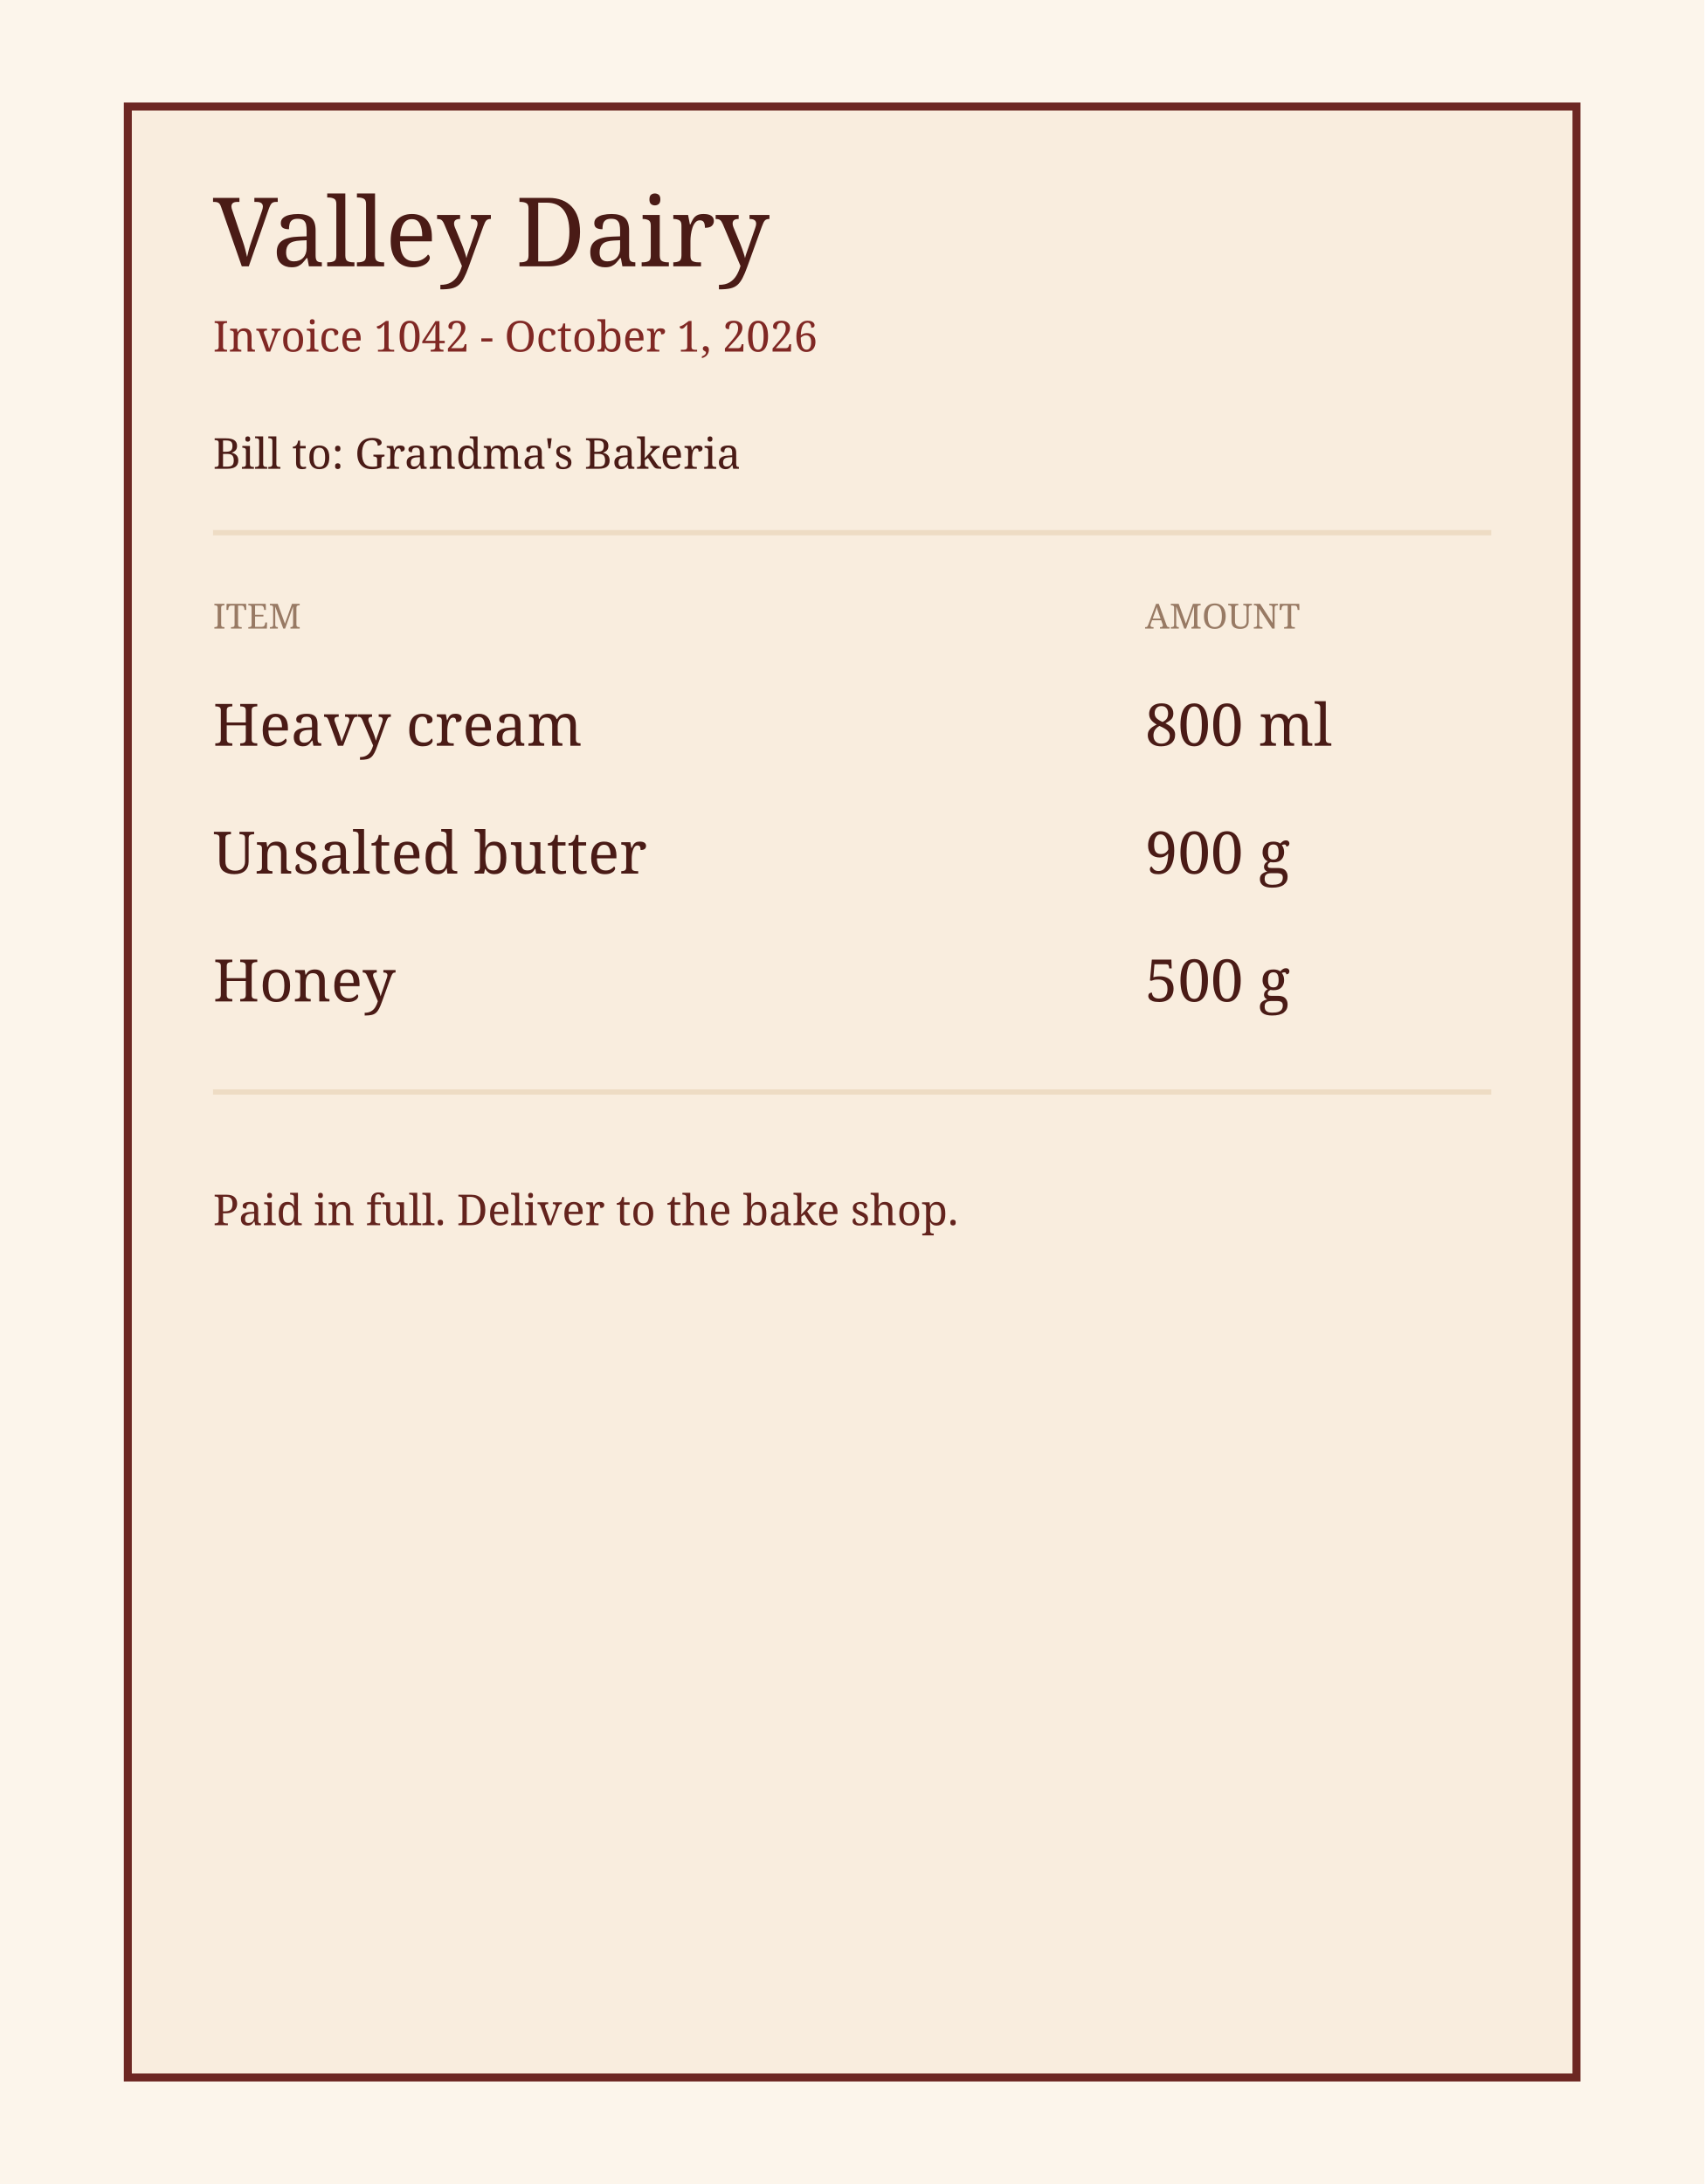
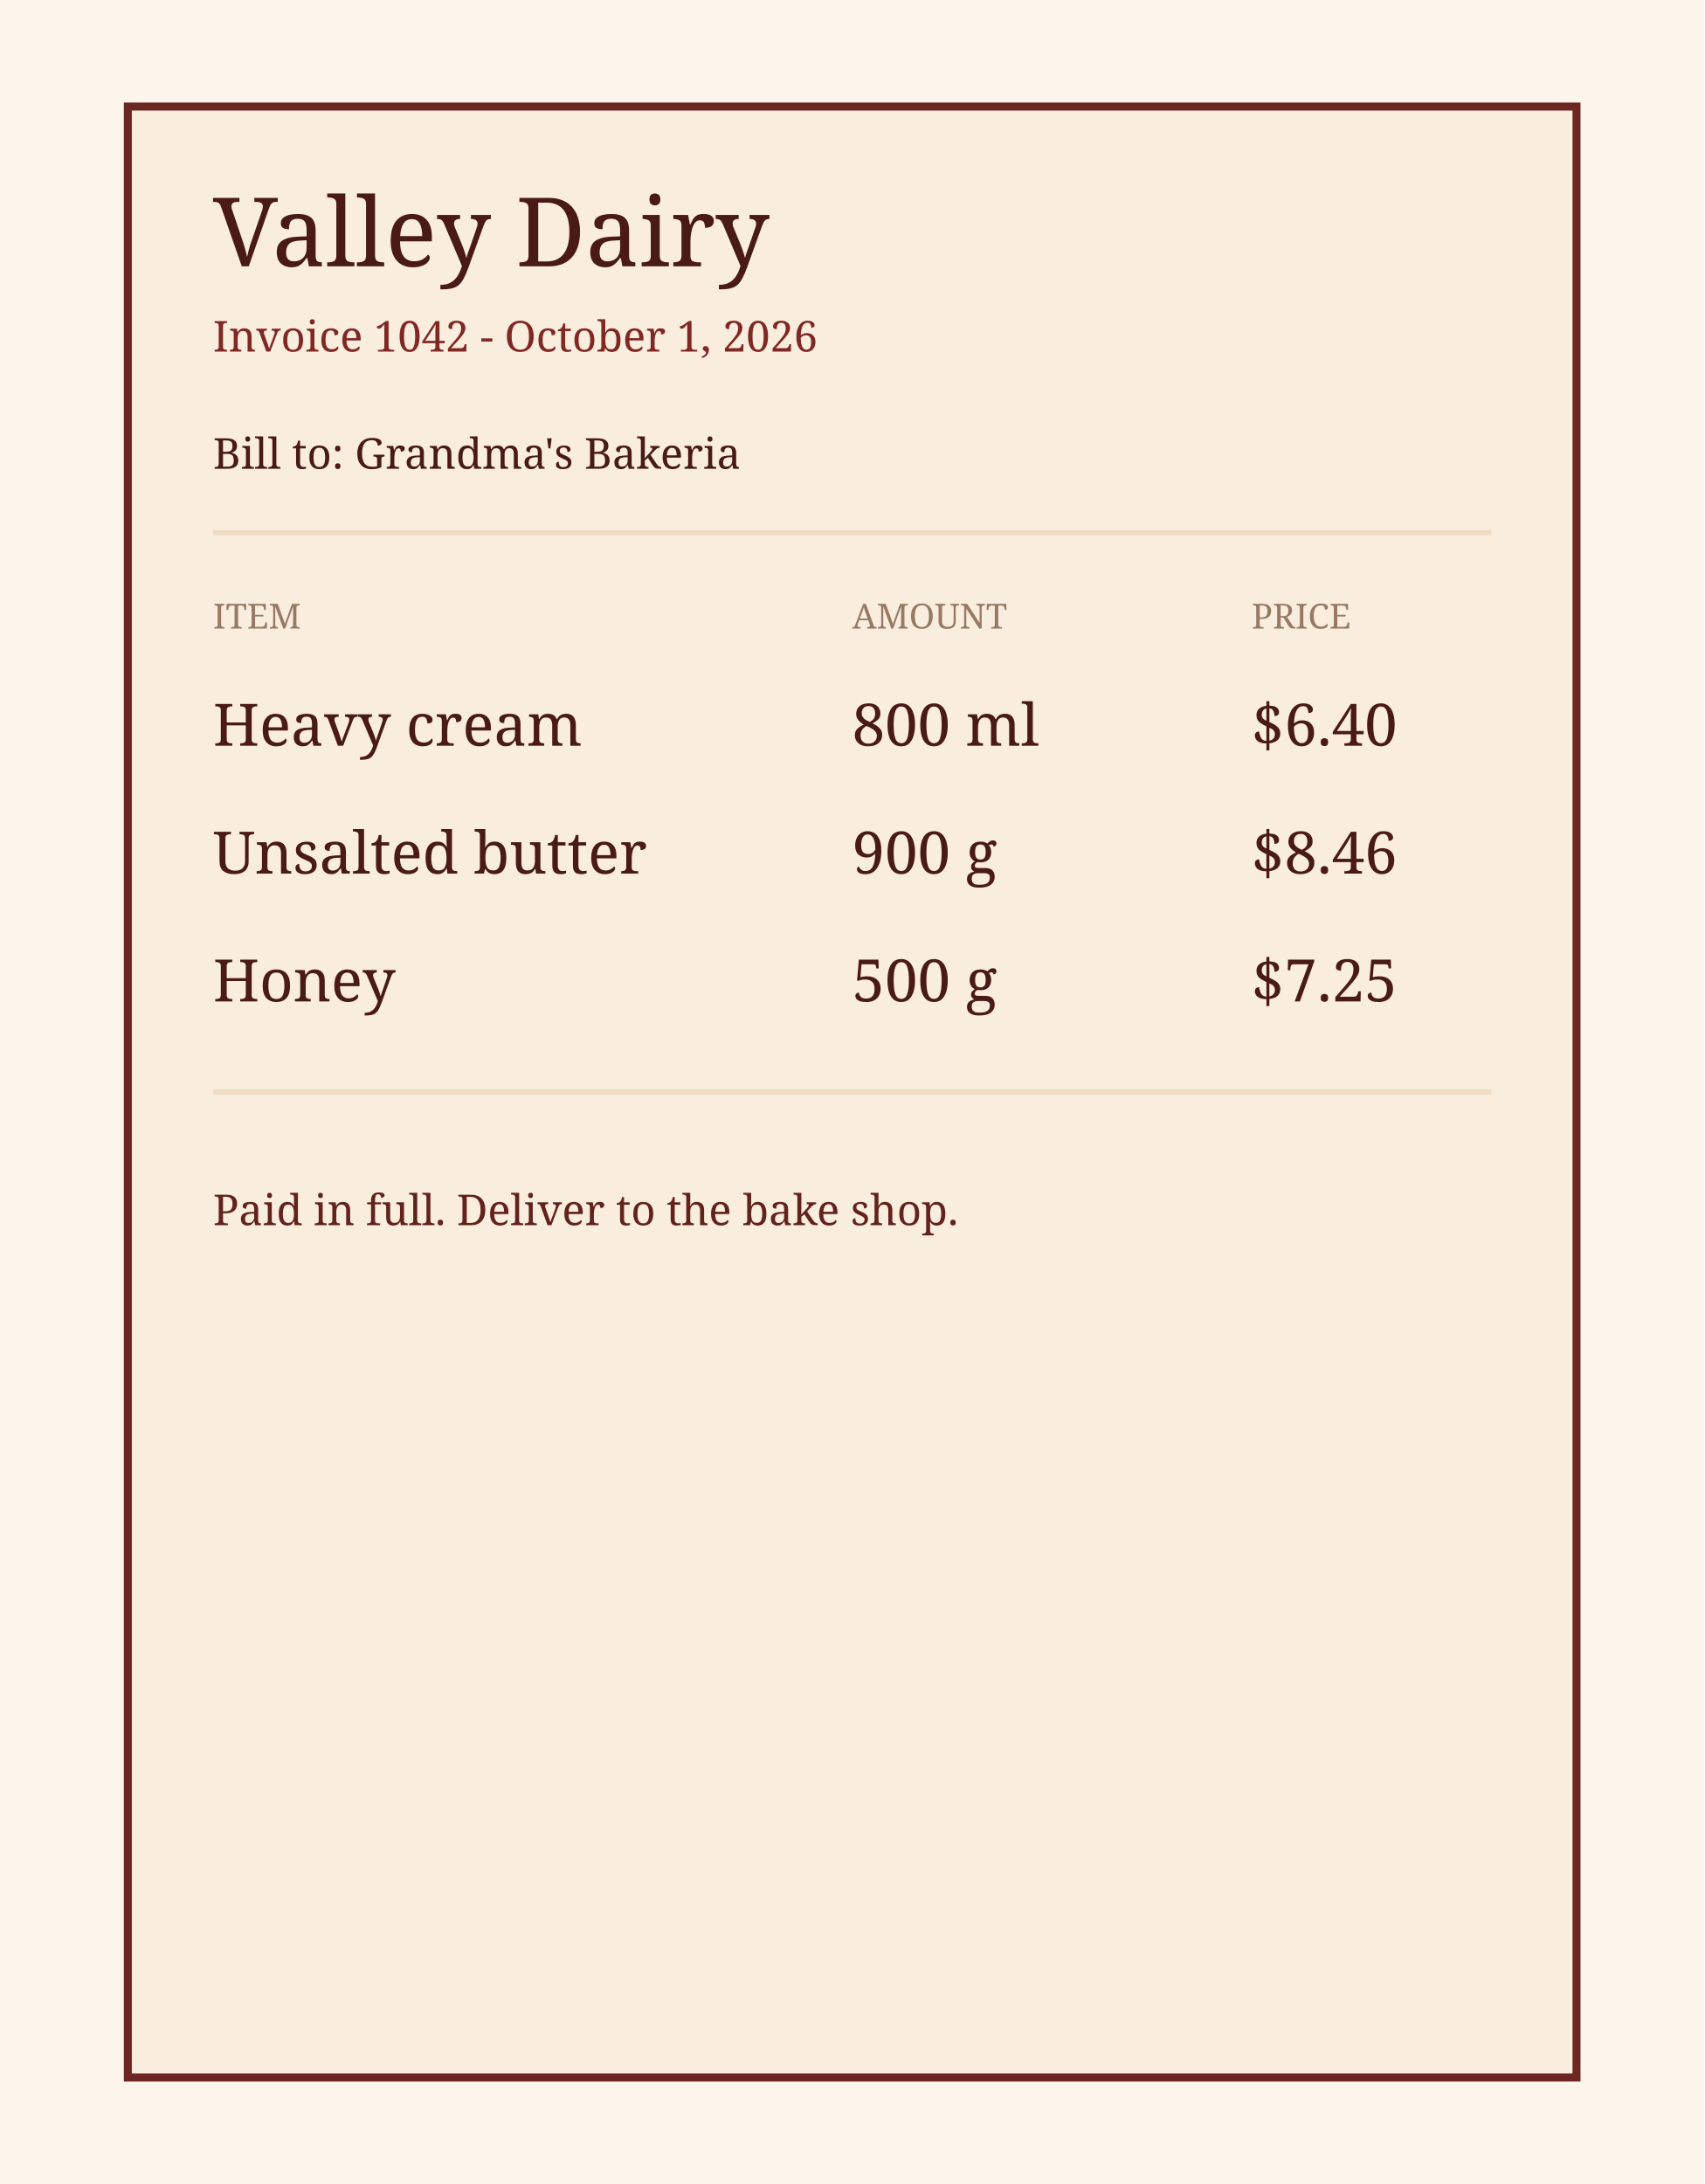
<svg xmlns="http://www.w3.org/2000/svg" width="640" height="820" viewBox="0 0 640 820">
  <rect width="640" height="820" fill="#FCF5EB" />
  <rect x="48" y="40" width="544" height="740" fill="#F9EDDE" stroke="#6D2723" stroke-width="3" />
  <text x="80" y="100" fill="#4A1B16" font-family="Georgia, serif" font-size="36">Valley Dairy</text>
  <text x="80" y="132" fill="#802824" font-family="Georgia, serif" font-size="16">Invoice 1042 - October 1, 2026</text>
  <text x="80" y="176" fill="#4A1B16" font-family="Georgia, serif" font-size="16">Bill to: Grandma's Bakeria</text>
  <line x1="80" y1="200" x2="560" y2="200" stroke="#EEDCC4" stroke-width="2" />
  <text x="80" y="236" fill="#987A64" font-family="Georgia, serif" font-size="13">ITEM</text>
-   <text x="430" y="236" fill="#987A64" font-family="Georgia, serif" font-size="13">AMOUNT</text>
+   <text x="320" y="236" fill="#987A64" font-family="Georgia, serif" font-size="13">AMOUNT</text>
+   <text x="470" y="236" fill="#987A64" font-family="Georgia, serif" font-size="13">PRICE</text>
  <text x="80" y="280" fill="#4A1B16" font-family="Georgia, serif" font-size="22">Heavy cream</text>
-   <text x="430" y="280" fill="#4A1B16" font-family="Georgia, serif" font-size="22">800 ml</text>
+   <text x="320" y="280" fill="#4A1B16" font-family="Georgia, serif" font-size="22">800 ml</text>
+   <text x="470" y="280" fill="#4A1B16" font-family="Georgia, serif" font-size="22">$6.40</text>
  <text x="80" y="328" fill="#4A1B16" font-family="Georgia, serif" font-size="22">Unsalted butter</text>
-   <text x="430" y="328" fill="#4A1B16" font-family="Georgia, serif" font-size="22">900 g</text>
+   <text x="320" y="328" fill="#4A1B16" font-family="Georgia, serif" font-size="22">900 g</text>
+   <text x="470" y="328" fill="#4A1B16" font-family="Georgia, serif" font-size="22">$8.46</text>
  <text x="80" y="376" fill="#4A1B16" font-family="Georgia, serif" font-size="22">Honey</text>
-   <text x="430" y="376" fill="#4A1B16" font-family="Georgia, serif" font-size="22">500 g</text>
+   <text x="320" y="376" fill="#4A1B16" font-family="Georgia, serif" font-size="22">500 g</text>
+   <text x="470" y="376" fill="#4A1B16" font-family="Georgia, serif" font-size="22">$7.25</text>
  <line x1="80" y1="410" x2="560" y2="410" stroke="#EEDCC4" stroke-width="2" />
  <text x="80" y="460" fill="#63231D" font-family="Georgia, serif" font-size="16">Paid in full. Deliver to the bake shop.</text>
</svg>
